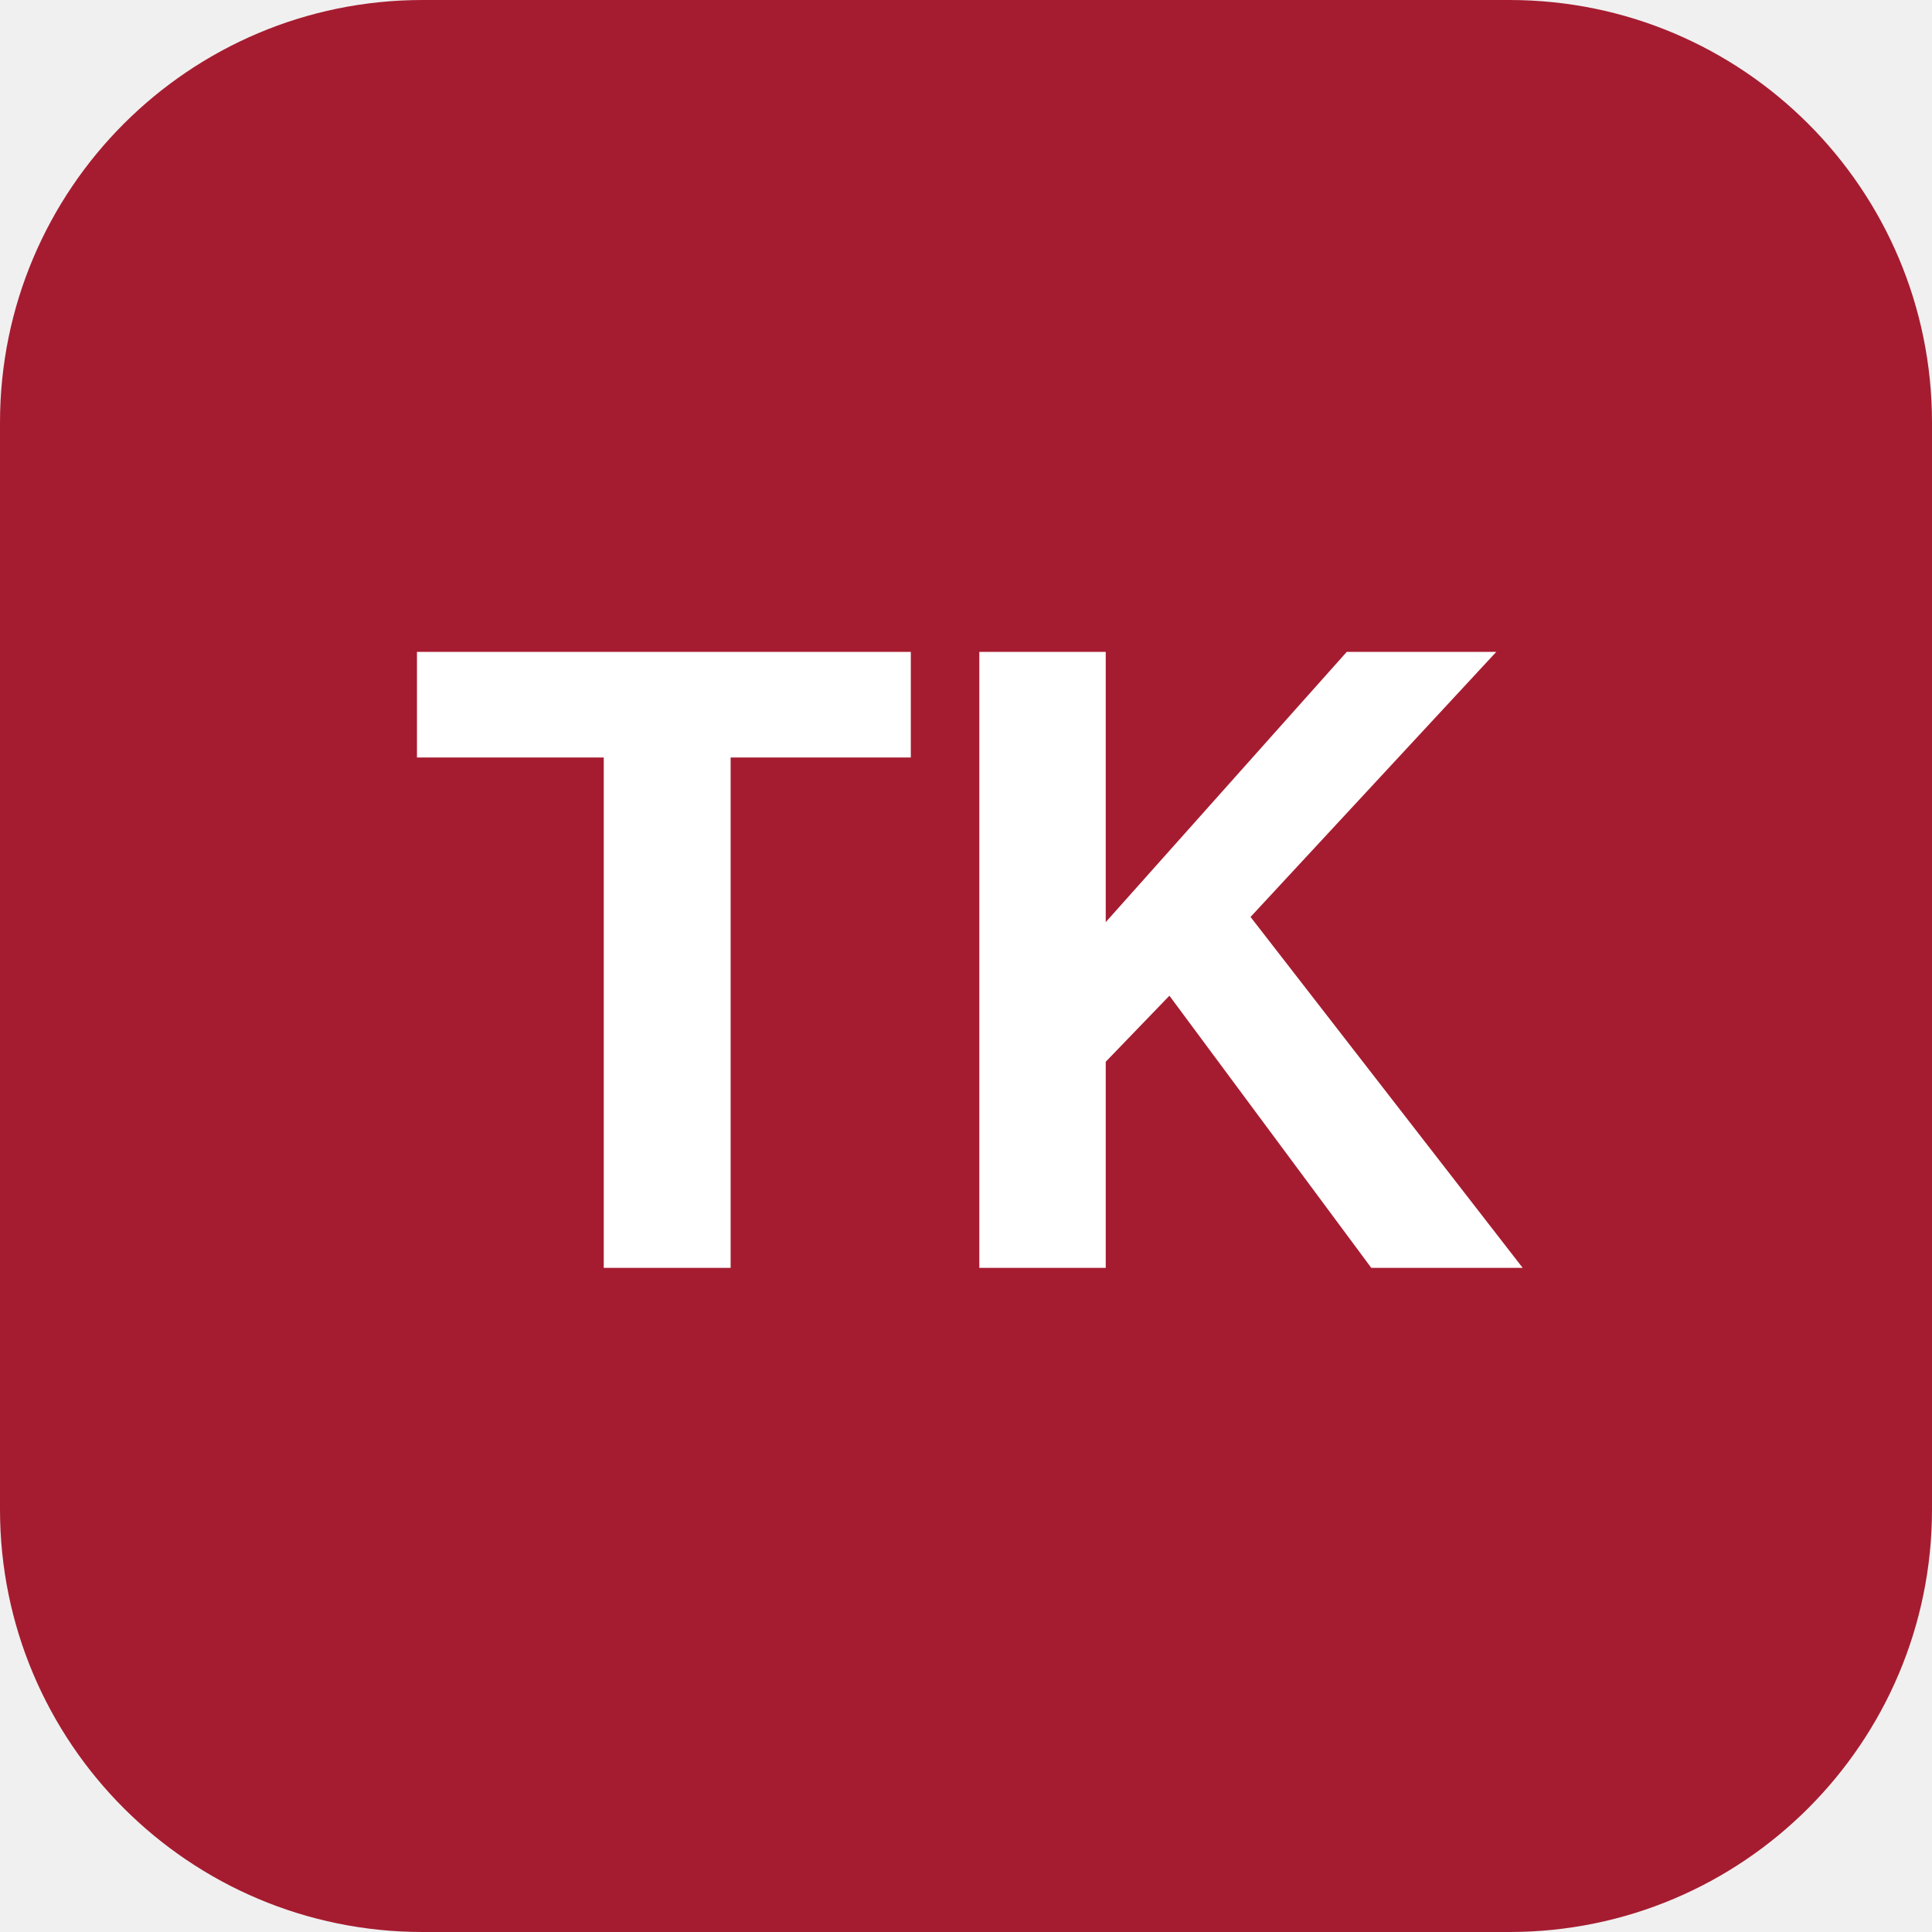
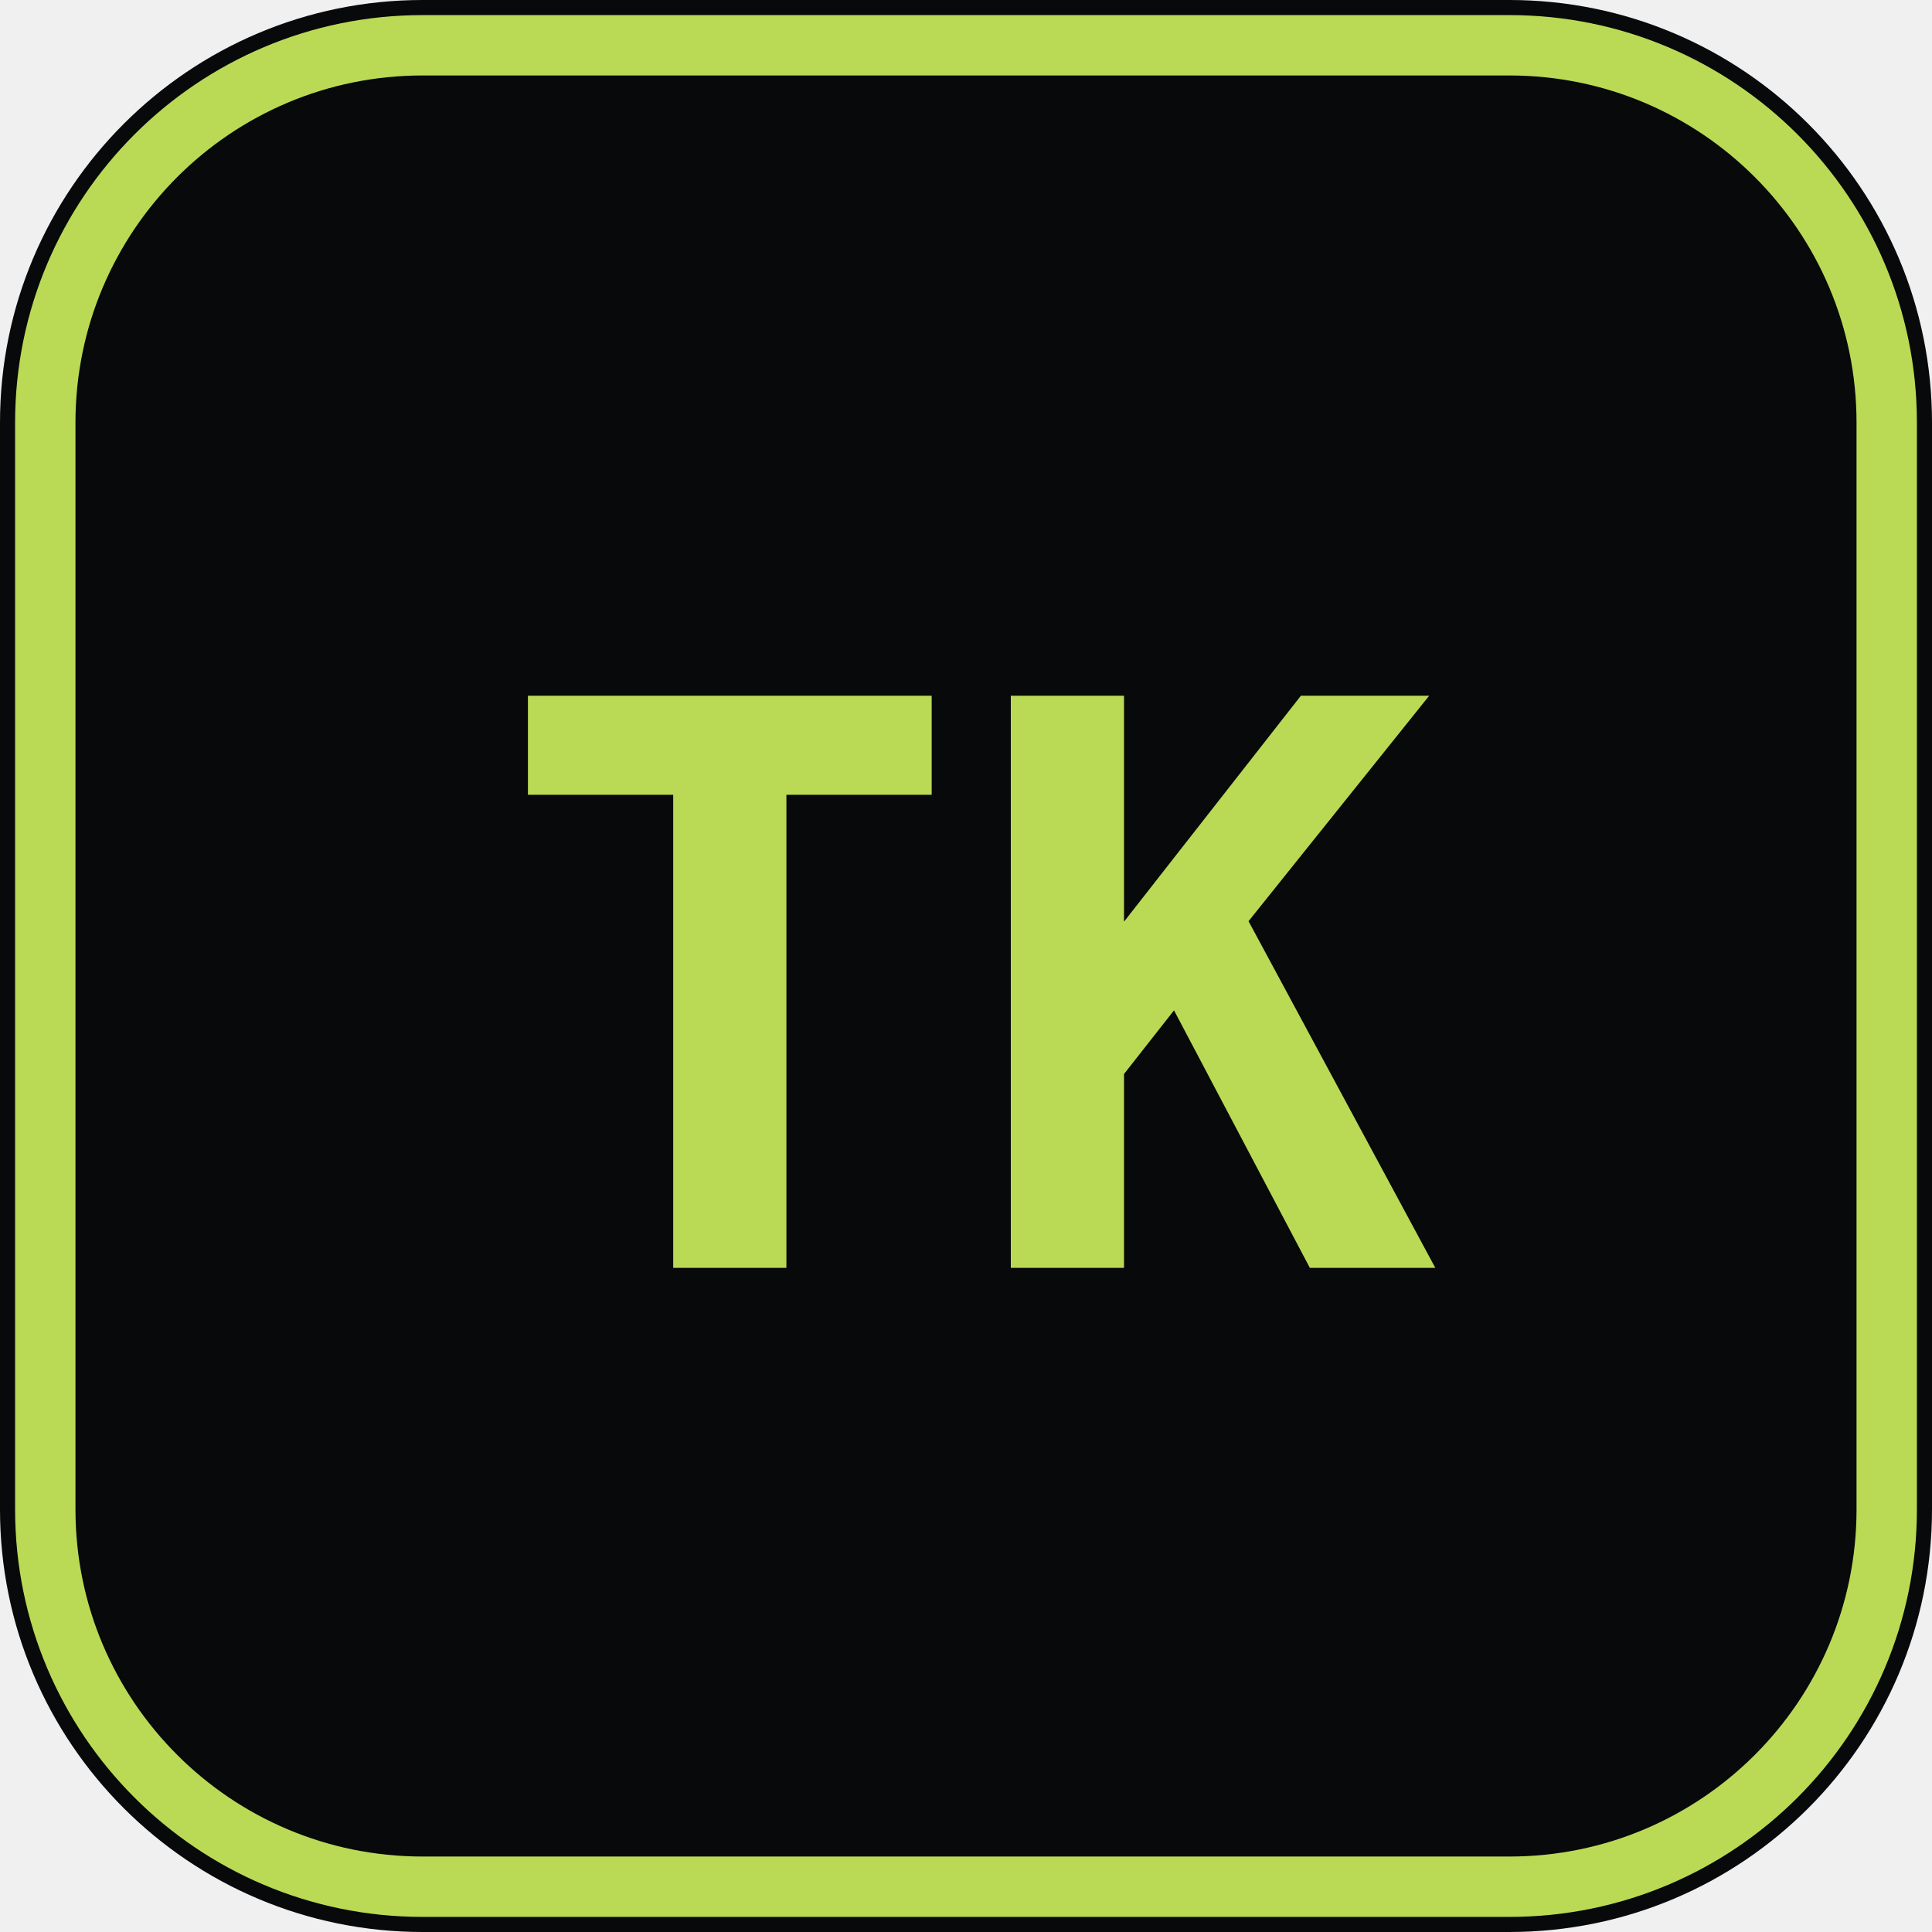
<svg xmlns="http://www.w3.org/2000/svg" viewBox="0 0 64 64" width="64" height="64">
-   <rect width="64" height="64" rx="14" fill="#A51C30" />
-   <text x="32" y="42" font-family="-apple-system, 'Segoe UI', Helvetica, Arial, sans-serif" font-size="28" font-weight="700" fill="#ffffff" text-anchor="middle">TK</text>
+   <rect width="64" height="64" rx="14" fill="#08090b" />
+   <rect x="1.5" y="1.5" width="61" height="61" rx="12.5" fill="none" stroke="#bada55" stroke-width="2" />
+   <text x="32" y="42" font-family="ui-monospace, 'SF Mono', Menlo, monospace" font-size="26" font-weight="700" fill="#bada55" text-anchor="middle">TK</text>
</svg>
